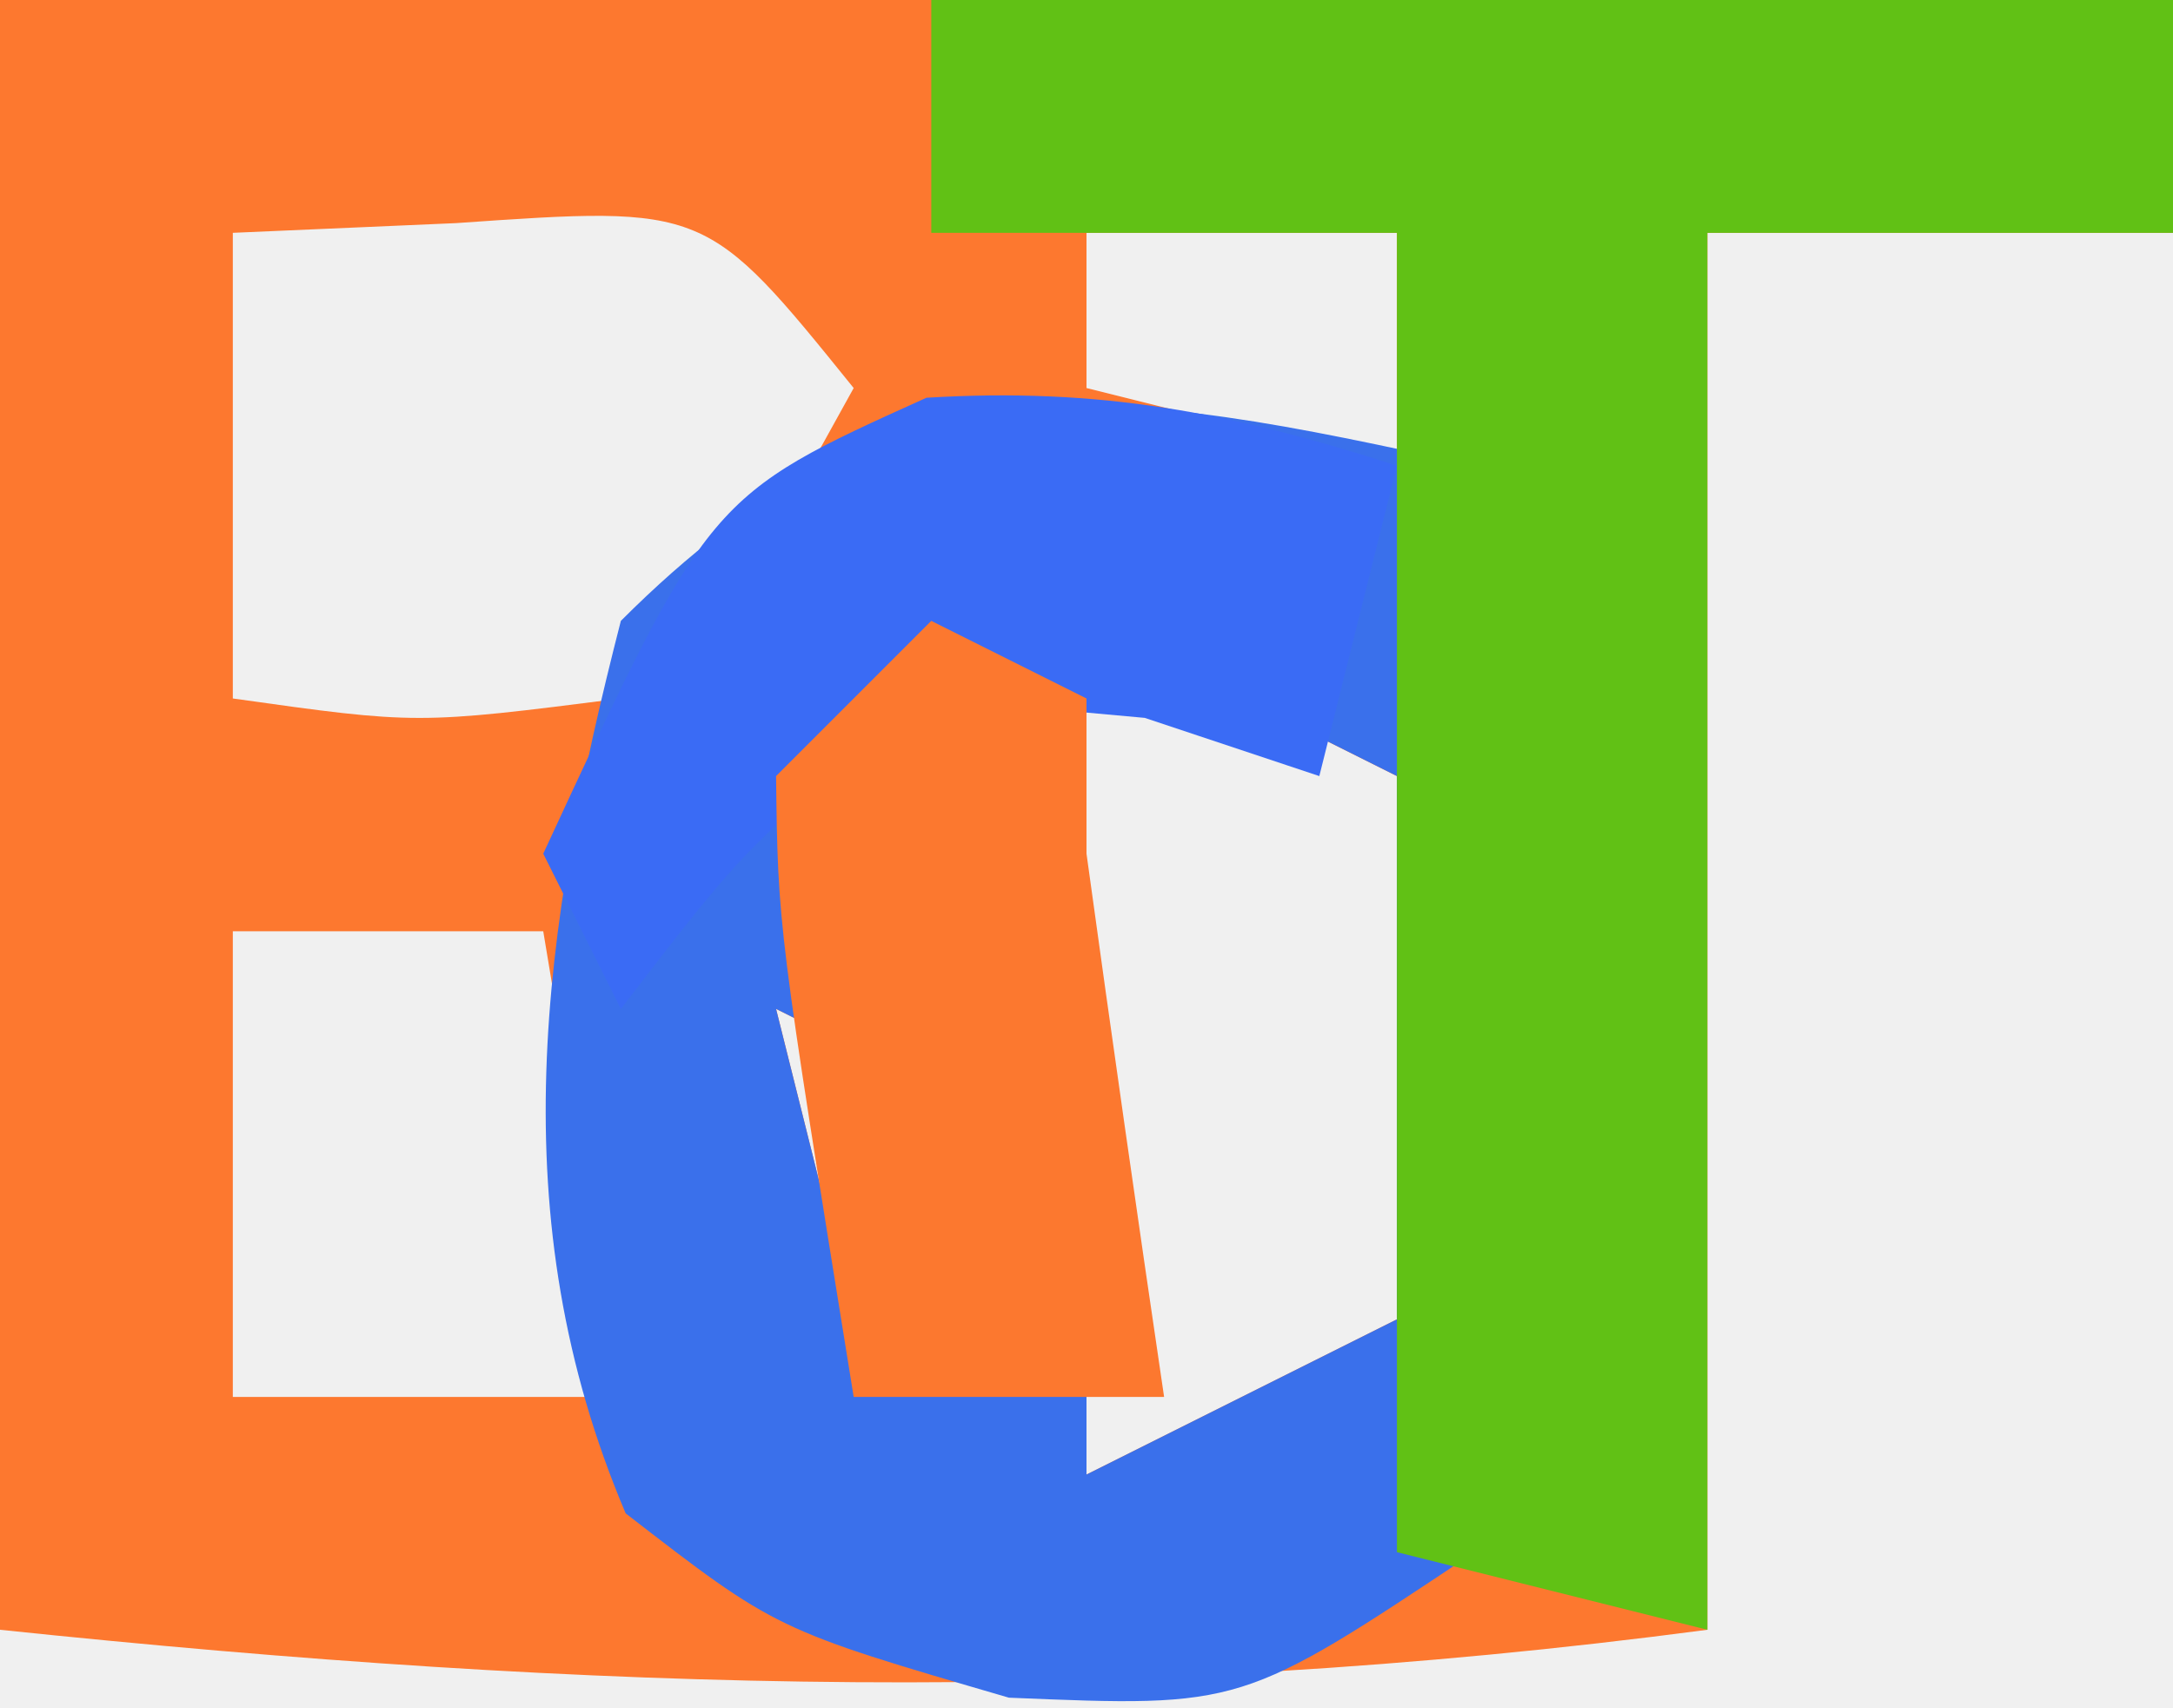
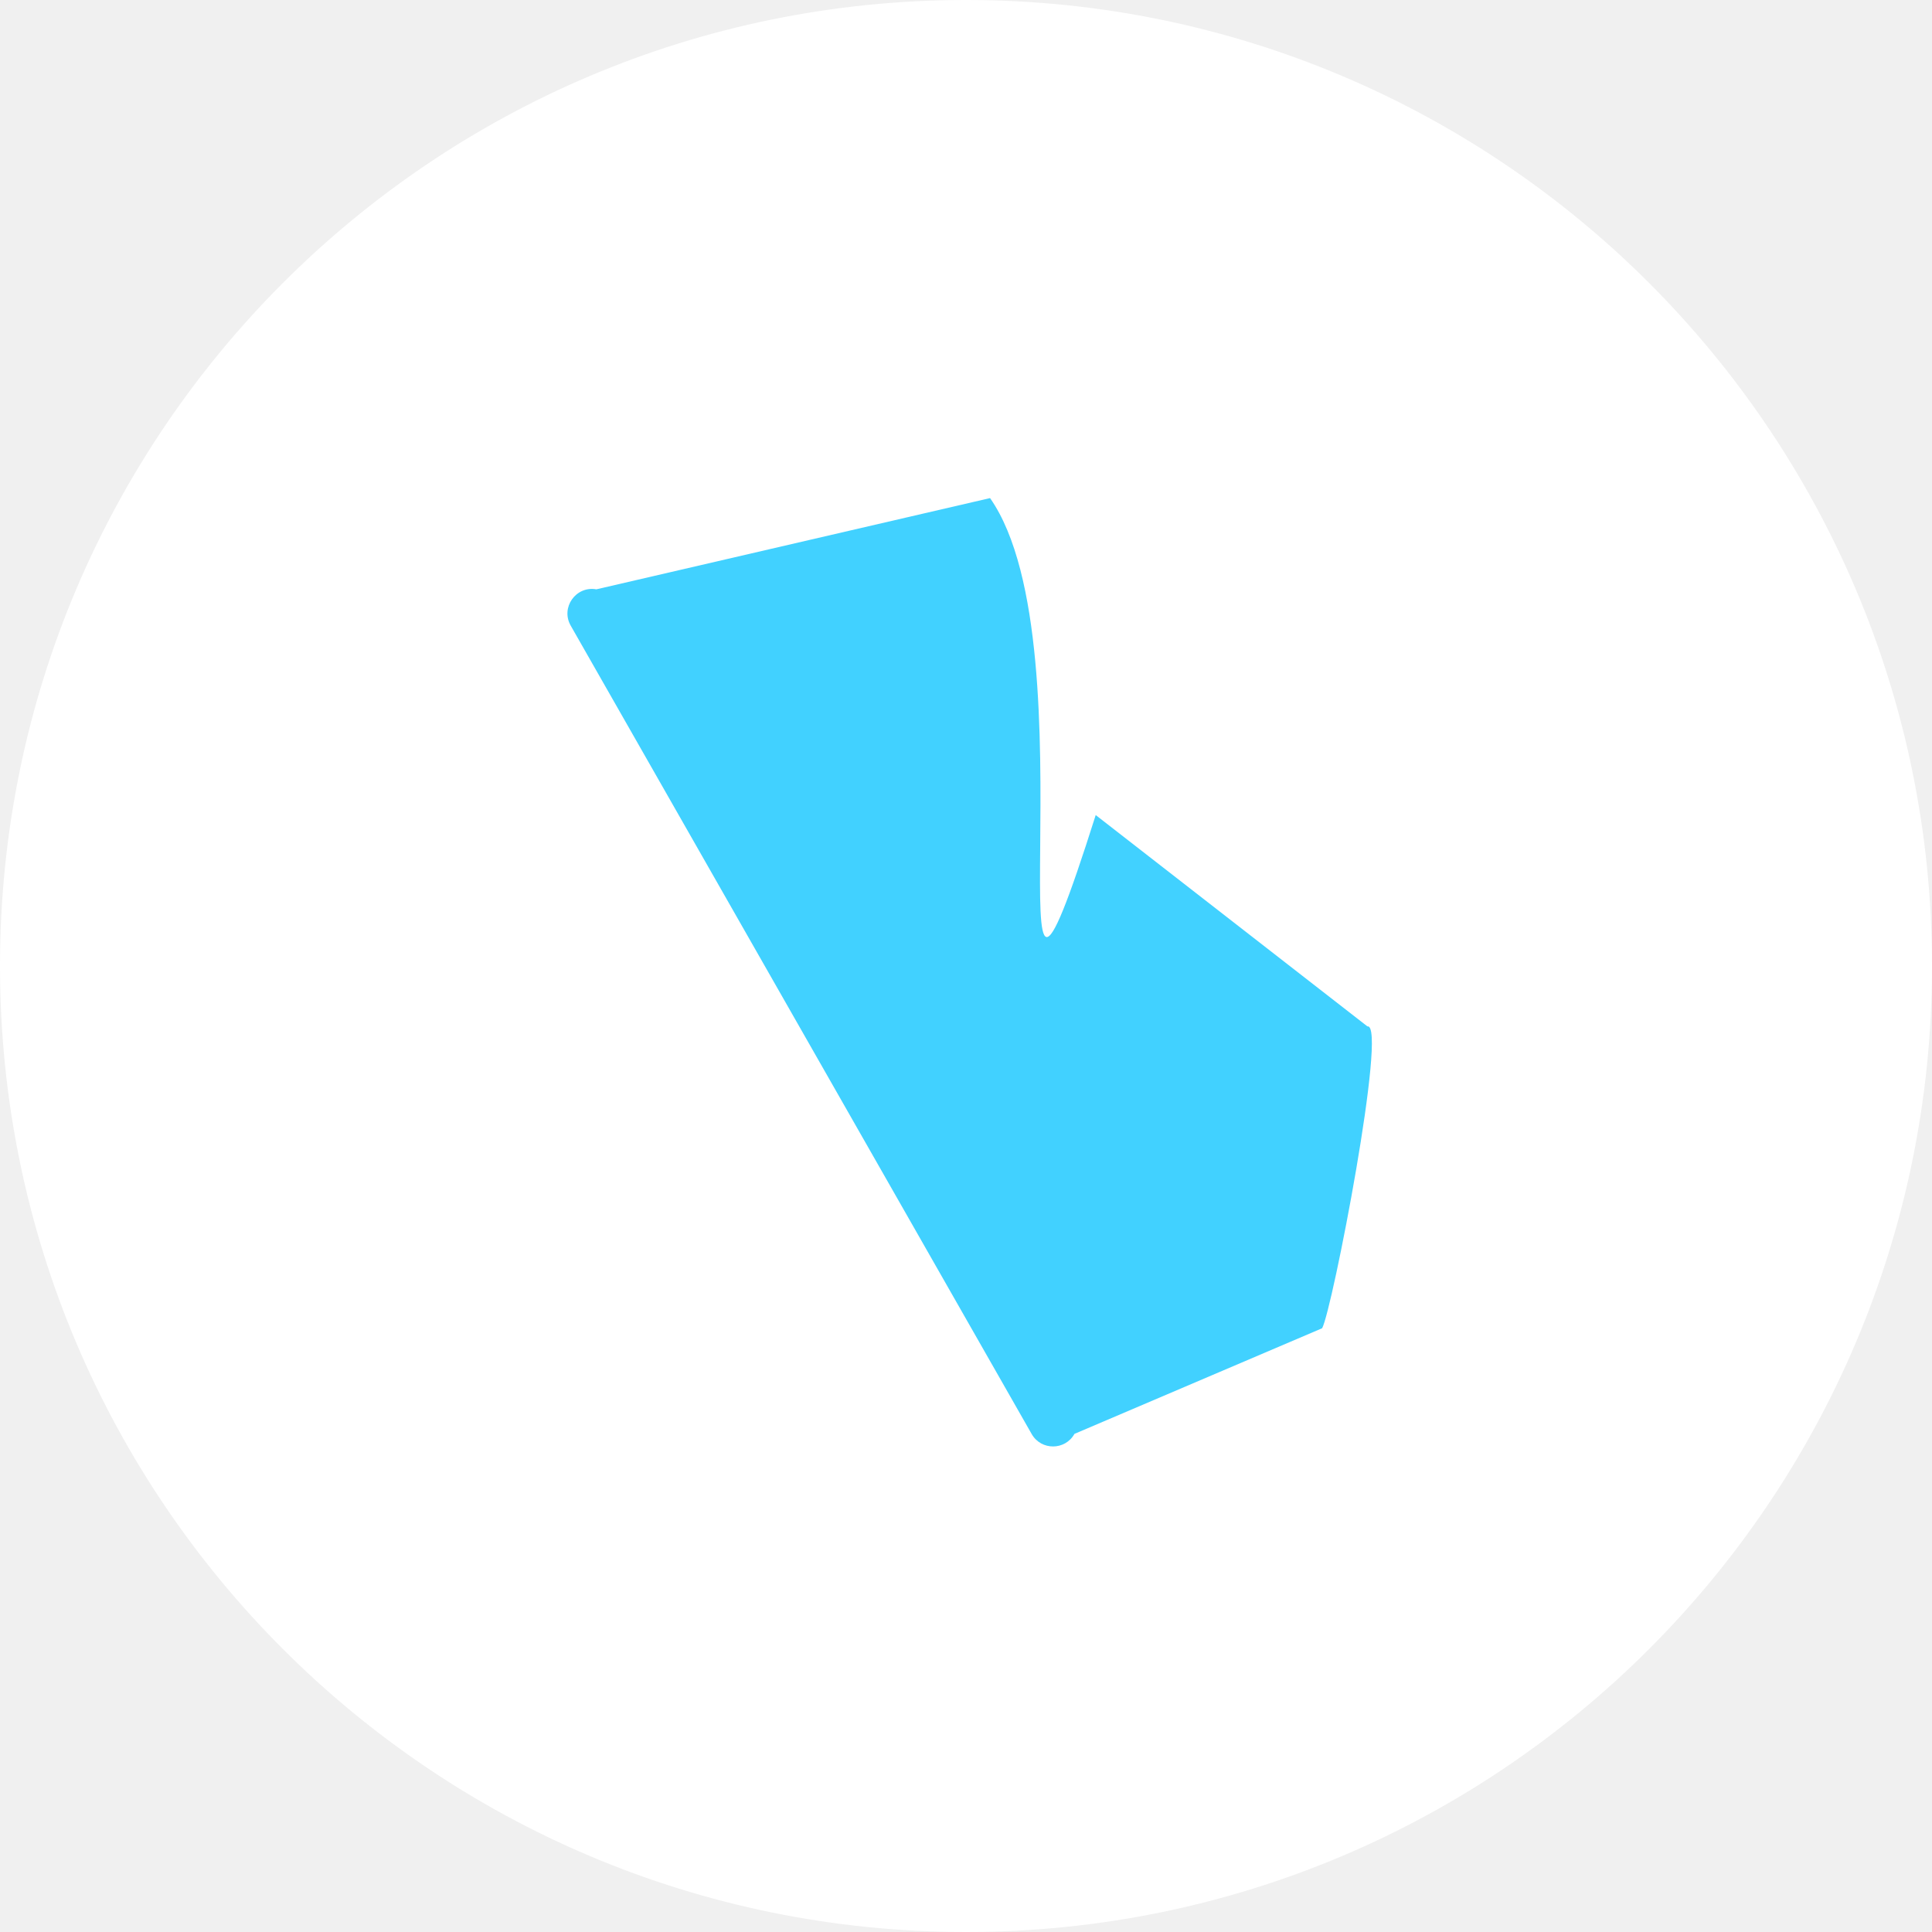
- <svg xmlns="http://www.w3.org/2000/svg" version="1.1" width="28" height="22">
-   <path d="M0 0 C9.24 0 18.48 0 28 0 C28 0.99 28 1.98 28 3 C26.02 3 24.04 3 22 3 C22 8.94 22 14.88 22 21 C14.411 22.004 7.618 21.797 0 21 C0 14.07 0 7.14 0 0 Z M3 3 C3 4.98 3 6.96 3 9 C5.374 9.334 5.374 9.334 8 9 C9.843 7.1 9.843 7.1 11 5 C9.102 2.65 9.102 2.65 5.875 2.875 C4.926 2.916 3.978 2.958 3 3 Z M14 3 C14 3.66 14 4.32 14 5 C15.32 5.33 16.64 5.66 18 6 C18 5.01 18 4.02 18 3 C16.68 3 15.36 3 14 3 Z M14 8 C13.01 9.485 13.01 9.485 12 11 C12.66 11 13.32 11 14 11 C14 13.64 14 16.28 14 19 C15.32 18.34 16.64 17.68 18 17 C18 14.69 18 12.38 18 10 C16.68 9.34 15.36 8.68 14 8 Z M3 12 C3 13.98 3 15.96 3 18 C4.65 18 6.3 18 8 18 C7.67 16.02 7.34 14.04 7 12 C5.68 12 4.36 12 3 12 Z M10 13 C10.33 14.32 10.66 15.64 11 17 C11.33 16.01 11.66 15.02 12 14 C11.34 13.67 10.68 13.34 10 13 Z " fill="#FD782F" transform="translate(0,0)" />
-   <path d="M0 0 C0.081 2.291 0.139 4.583 0.188 6.875 C0.222 8.151 0.257 9.427 0.293 10.742 C0.196 11.817 0.1 12.892 0 14 C-3 16 -3 16 -6 15.875 C-9 15 -9 15 -10.938 13.5 C-12.561 9.679 -12.021 5.977 -11 2 C-7.44 -1.56 -4.688 -1.031 0 0 Z M-5 2 C-5.99 3.485 -5.99 3.485 -7 5 C-6.34 5 -5.68 5 -5 5 C-5 7.64 -5 10.28 -5 13 C-3.68 12.34 -2.36 11.68 -1 11 C-1 8.69 -1 6.38 -1 4 C-2.32 3.34 -3.64 2.68 -5 2 Z M-9 7 C-8.67 8.32 -8.34 9.64 -8 11 C-7.67 10.01 -7.34 9.02 -7 8 C-7.66 7.67 -8.32 7.34 -9 7 Z " fill="#3A70EB" transform="translate(19,6)" />
-   <path d="M0 0 C5.28 0 10.56 0 16 0 C16 0.99 16 1.98 16 3 C14.02 3 12.04 3 10 3 C10 8.94 10 14.88 10 21 C8.68 20.67 7.36 20.34 6 20 C6 14.39 6 8.78 6 3 C4.02 3 2.04 3 0 3 C0 2.01 0 1.02 0 0 Z " fill="#61C115" transform="translate(12,0)" />
-   <path d="M0 0 C-0.33 1.32 -0.66 2.64 -1 4 C-1.742 3.752 -2.485 3.505 -3.25 3.25 C-4.157 3.167 -5.065 3.085 -6 3 C-8.335 4.834 -8.335 4.834 -10 7 C-10.33 6.34 -10.66 5.68 -11 5 C-8.864 0.39 -8.864 0.39 -6.062 -0.875 C-3.821 -1.011 -2.13 -0.685 0 0 Z " fill="#3A6BF5" transform="translate(18,6)" />
-   <path d="M0 0 C0.66 0.33 1.32 0.66 2 1 C2 1.66 2 2.32 2 3 C2.322 5.335 2.655 7.668 3 10 C1.68 10 0.36 10 -1 10 C-1.977 3.945 -1.977 3.945 -2 2 C-1.34 1.34 -0.68 0.68 0 0 Z " fill="#FC782F" transform="translate(12,8)" />
+ <svg xmlns="http://www.w3.org/2000/svg" width="64" height="64" viewBox="0 0 64 64" fill="none">
+   <circle cx="32" cy="32" r="32" fill="white" />
+   <path d="M43.797 44L35.593 47.499C35.284 48.052 34.49 48.055 34.176 47.505L18.906 20.726C18.564 20.127 19.076 19.401 19.756 19.522L32.797 16.5C36.297 21.5 32.559 38.799 36.297 27L45.297 34C45.974 33.877 44.133 43.399 43.797 44Z" fill="url(#paint0_linear_321_77)" />
+   <defs>
+     <linearGradient id="paint0_linear_321_77" x1="-10.393" y1="236.877" x2="1604.49" y2="2430.03" gradientUnits="userSpaceOnUse">
+       <stop stop-color="#41D1FF" />
+       <stop offset="1" stop-color="#BD34FE" />
+     </linearGradient>
+   </defs>
</svg>
